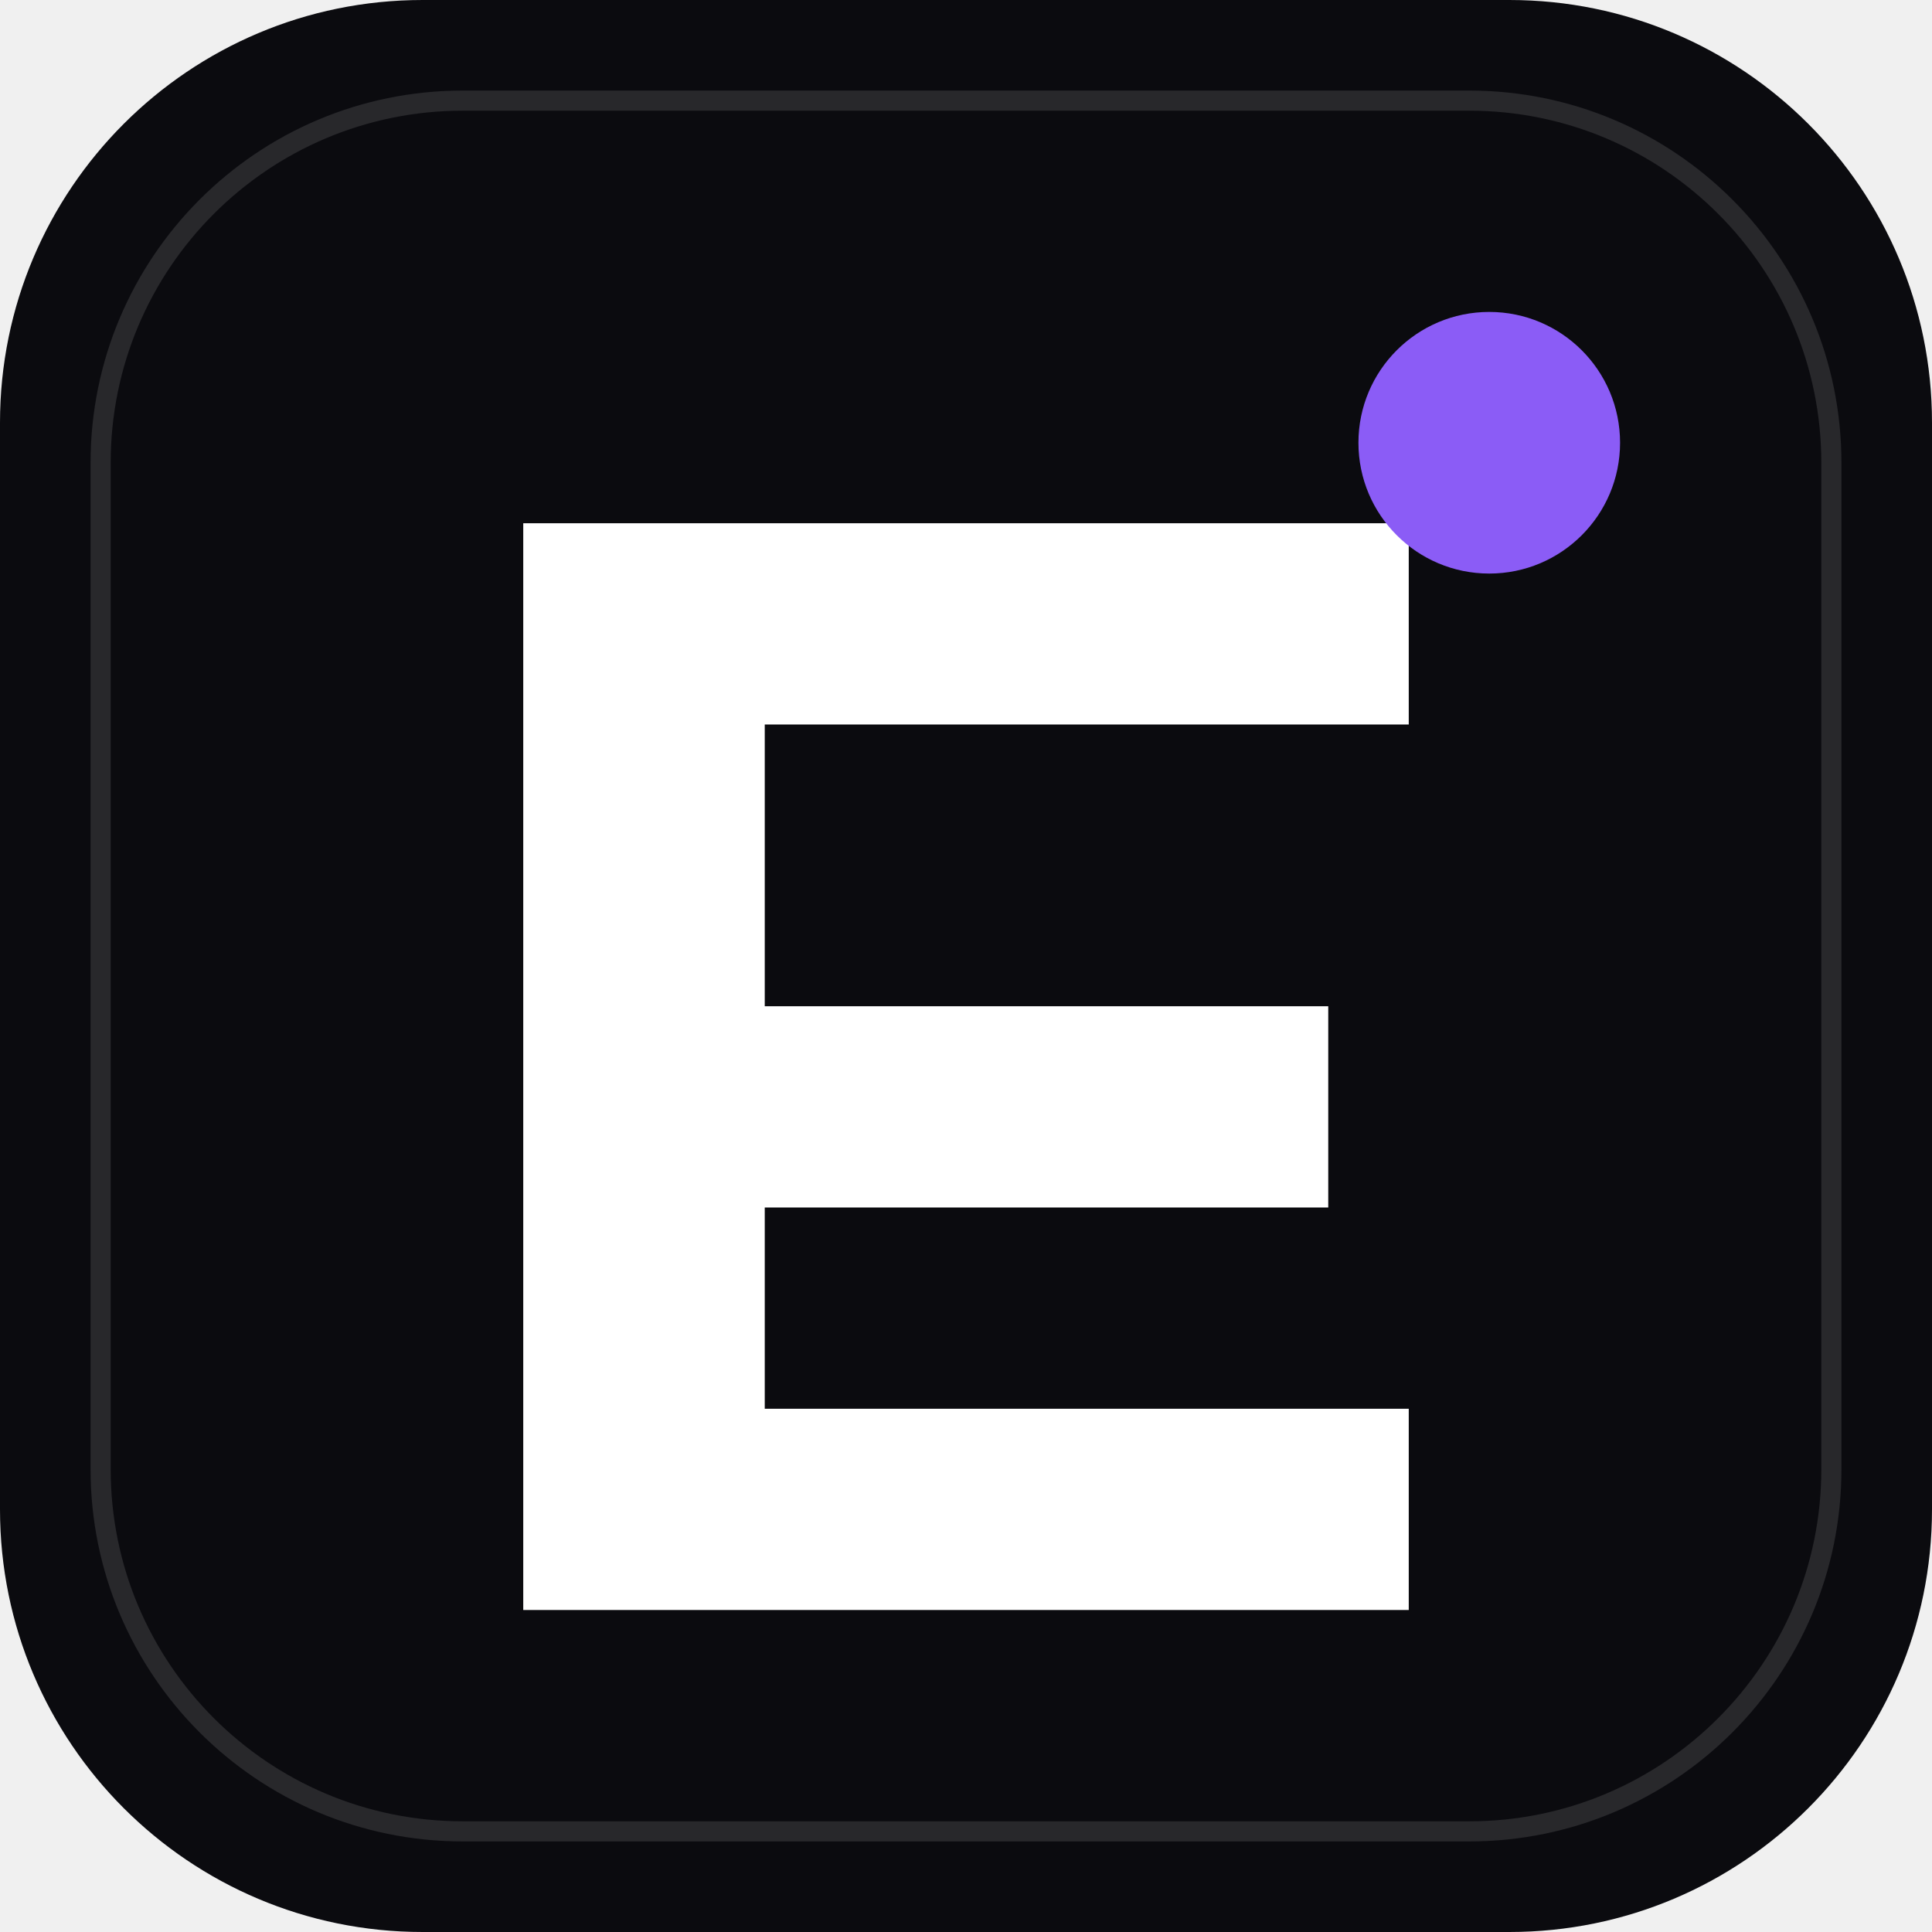
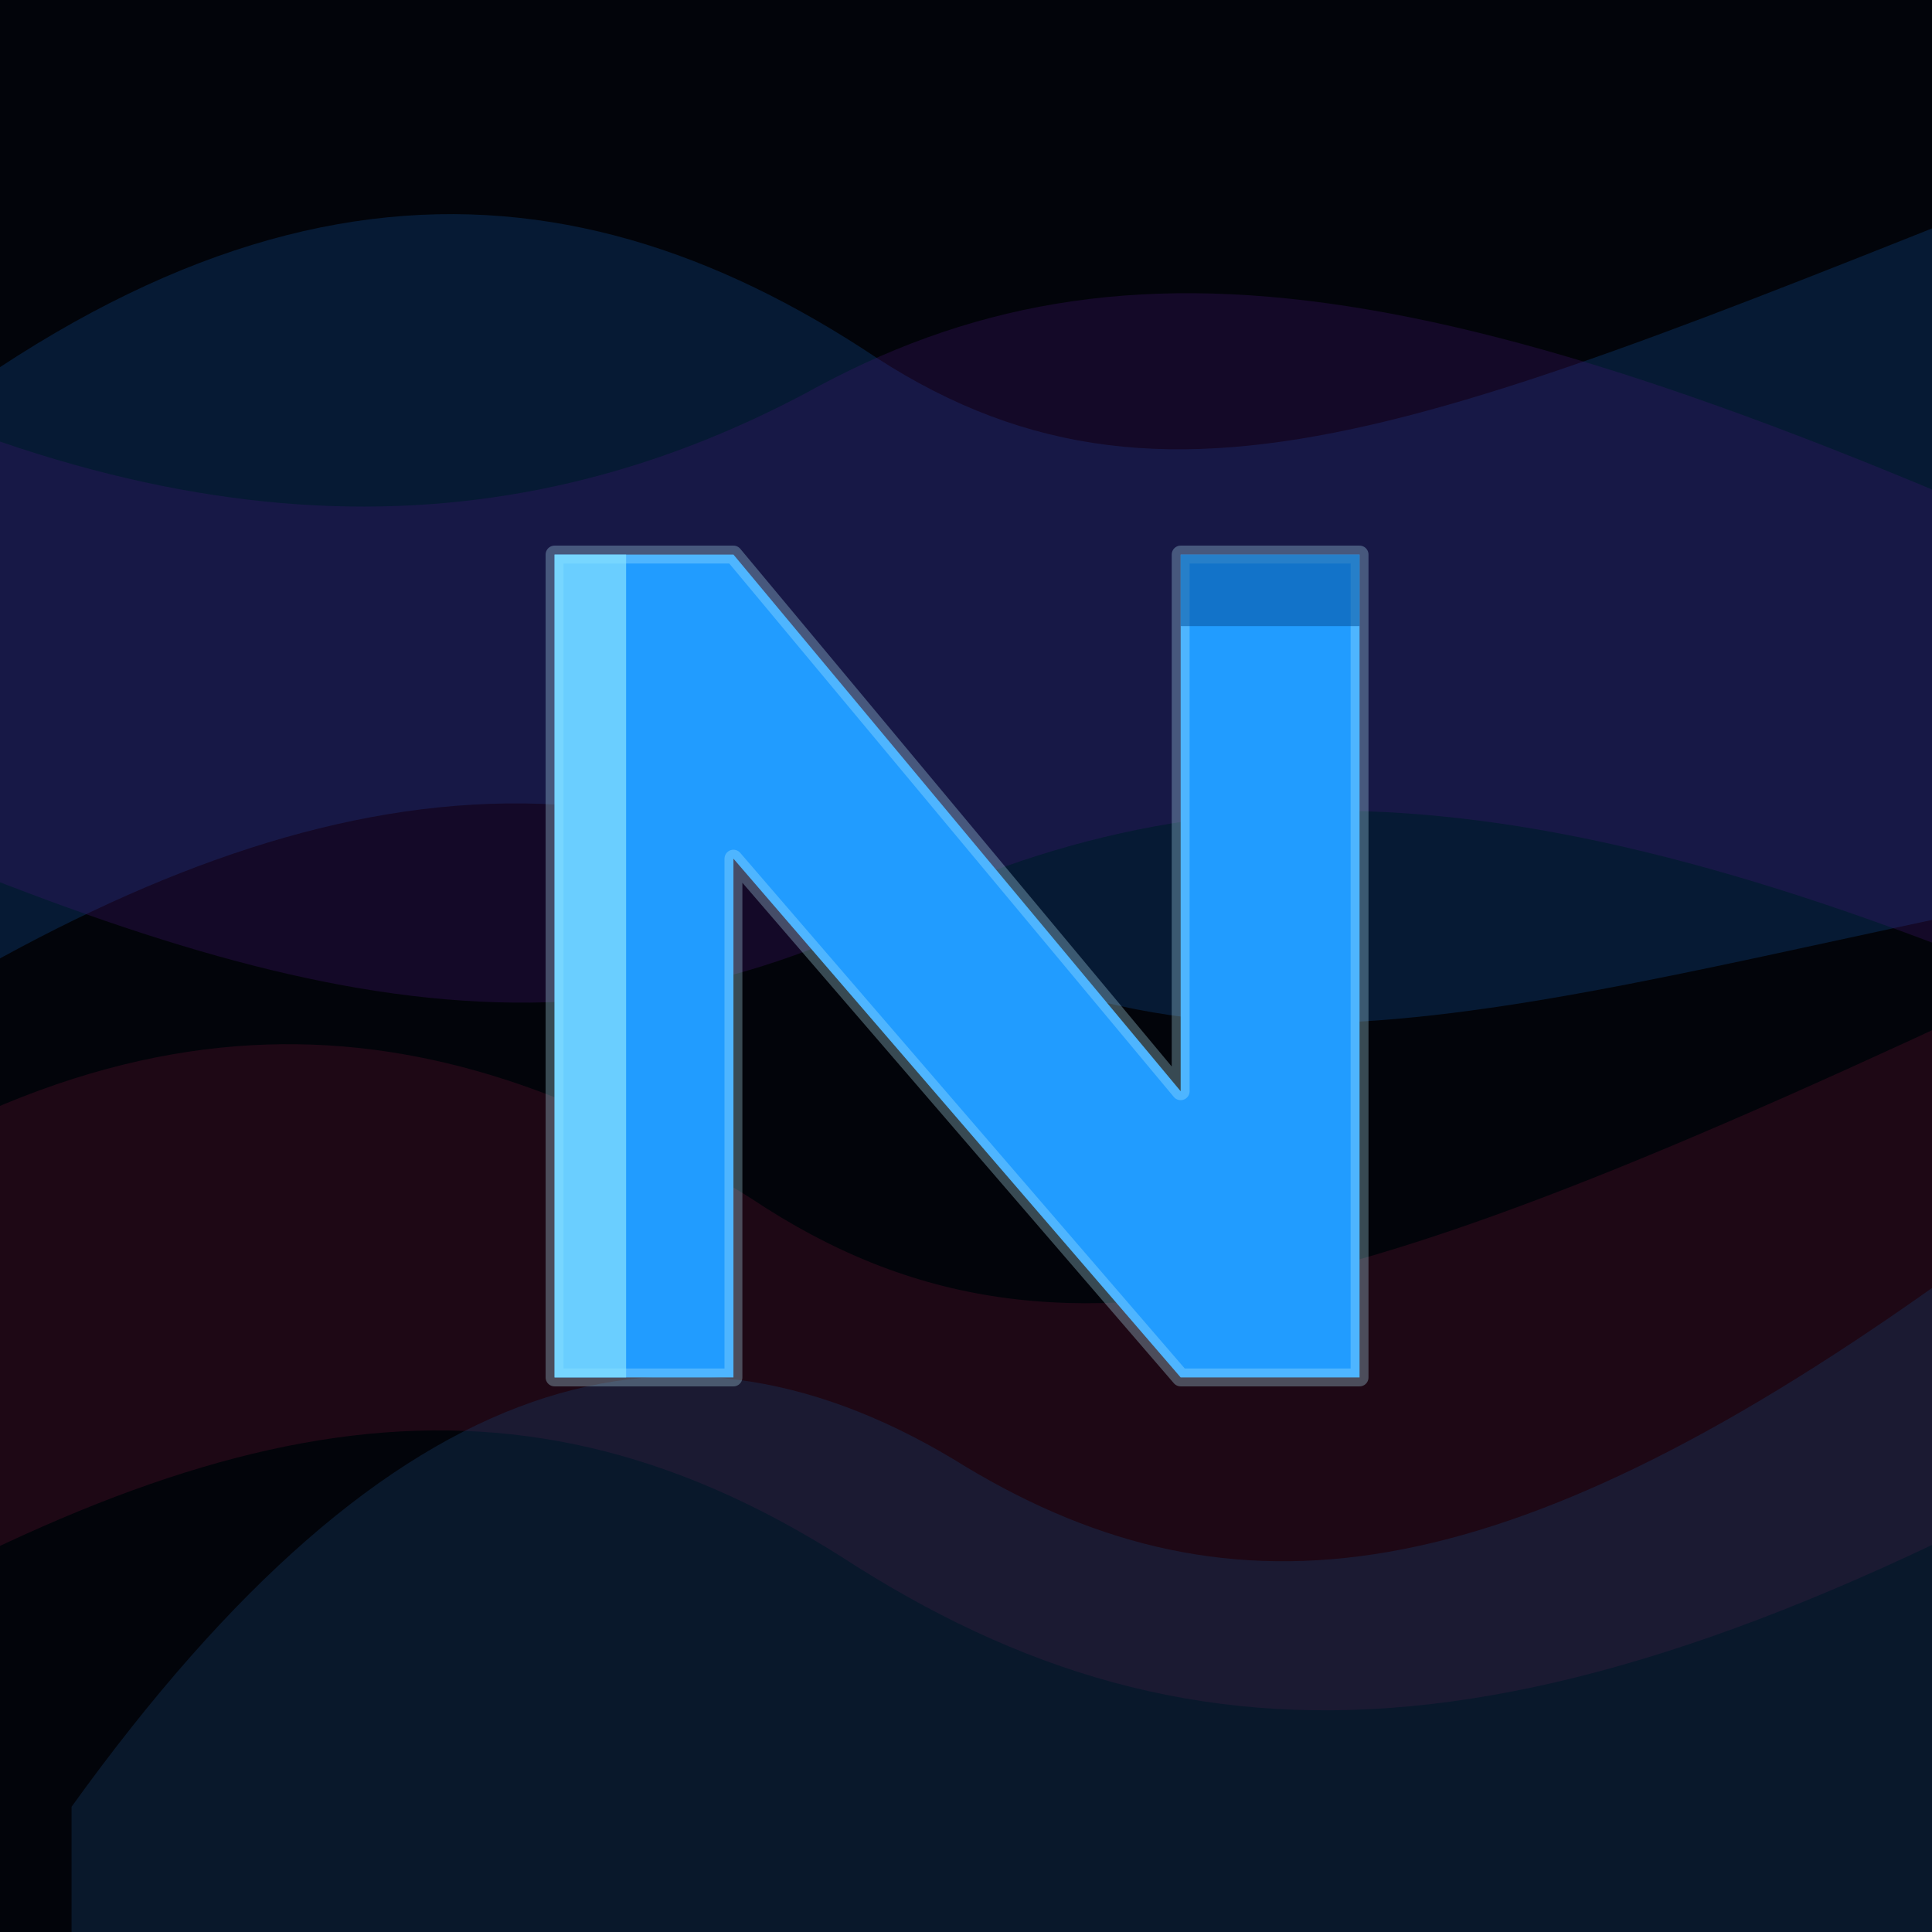
- <svg xmlns="http://www.w3.org/2000/svg" viewBox="0 0 192 192">
-   <rect width="192" height="192" rx="42" fill="#0b0b0f" />
-   <rect x="10" y="10" width="172" height="172" rx="36" fill="none" stroke="#ffffff" stroke-opacity=".12" stroke-width="2" />
-   <path d="M52 52h88v20H76v28h56v20H76v20h64v20H52z" fill="#fff" />
-   <circle cx="148" cy="44" r="13" fill="#8b5cf6" />
+ <svg xmlns="http://www.w3.org/2000/svg" viewBox="0 0 108 108">
+   <rect width="108" height="108" fill="#02040A" />
+   <path fill="#071D38" fill-opacity=".92" d="M-12 30C12 8 31 8 49 20c17 11 33 3 71-12v41c-32 6-51 14-70 2C30 39 10 46-12 61z" />
+   <path fill="#6A1232" fill-opacity=".28" d="M-14 70c23-17 40-13 56-3 18 12 36 5 80-16v28c-35 20-55 21-75 8-19-12-36-8-61 7z" />
+   <path fill="#42166E" fill-opacity=".30" d="M-15 18c24 13 43 13 60 4 18-10 37-7 78 12v25c-35-16-54-17-73-8-20 10-38 4-65-8z" />
+   <path fill="#173B68" fill-opacity=".36" d="M4 101c18-25 34-29 50-19 15 9 30 7 54-10v36H4z" />
+   <path fill="#219CFF" stroke="#B9EFFF" stroke-opacity=".30" stroke-width="1" stroke-linejoin="round" d="M31 31h10l25 30V31h10v46H66L41 48v29H31z" />
+   <path fill="#8AE5FF" fill-opacity=".70" d="M31 31h4v46h-4z" />
+   <path fill="#07539C" fill-opacity=".55" d="M66 31h10v4H66z" />
</svg>
